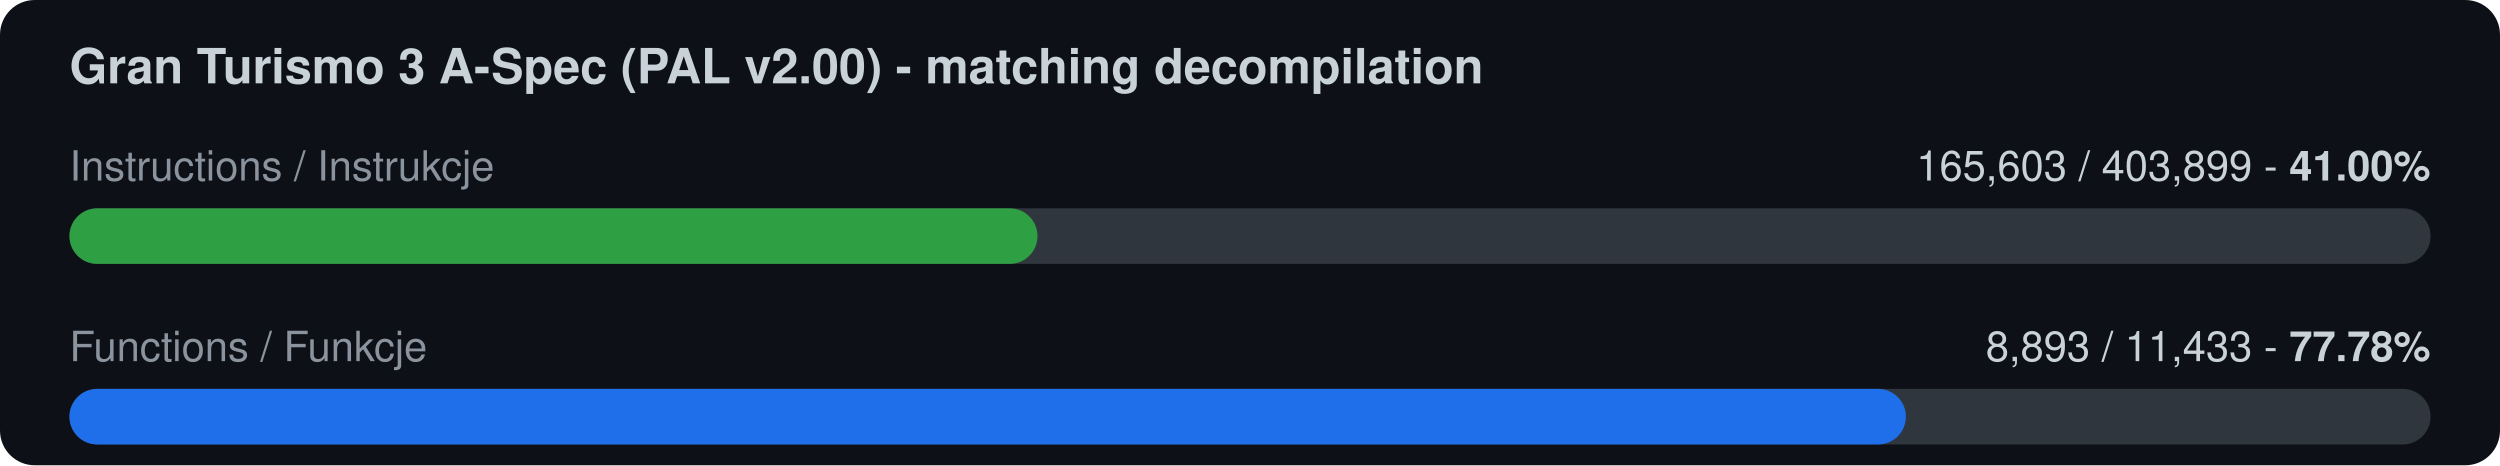
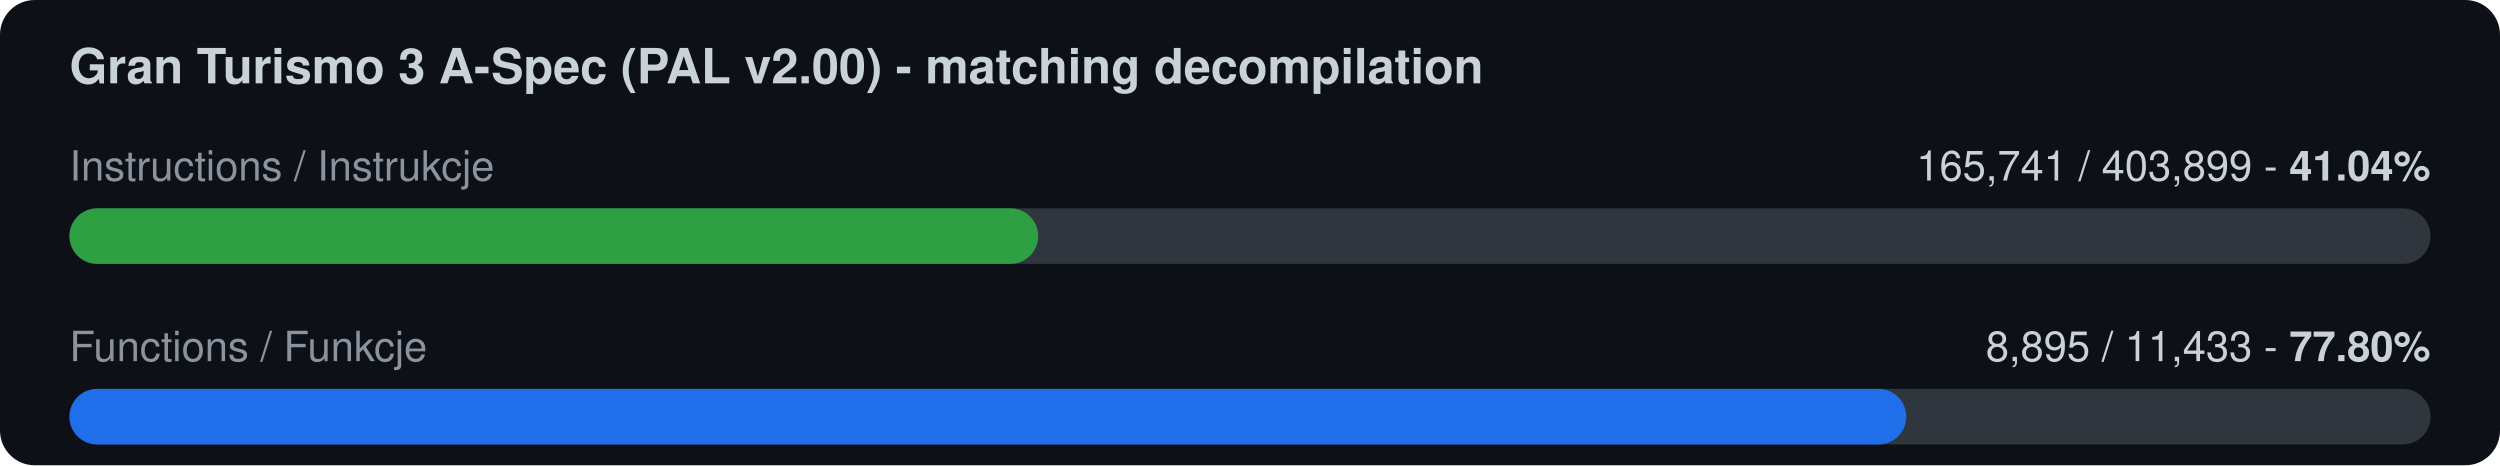
<svg xmlns="http://www.w3.org/2000/svg" width="720" height="134" viewBox="0 0 720 134">
  <rect width="720" height="134" rx="10" fill="#0d1117" />
  <text x="20" y="24" font-family="-apple-system,Segoe UI,Helvetica,Arial,sans-serif" font-size="14" font-weight="600" fill="#c9d1d9">Gran Turismo 3 A-Spec (PAL v2.00) - matching decompilation</text>
  <text x="20" y="52" font-family="-apple-system,Segoe UI,Helvetica,Arial,sans-serif" font-size="12" fill="#8b949e">Instructions / Instrukcje</text>
-   <text x="700" y="52" font-family="-apple-system,Segoe UI,Helvetica,Arial,sans-serif" font-size="12" fill="#c9d1d9" text-anchor="end">165,603 / 403,899  -  <tspan font-weight="700">41.00%</tspan>
+   <text x="700" y="52" font-family="-apple-system,Segoe UI,Helvetica,Arial,sans-serif" font-size="12" fill="#c9d1d9" text-anchor="end">165,741 / 403,899  -  <tspan font-weight="700">41.04%</tspan>
  </text>
  <rect x="20" y="60" width="680" height="16" rx="8" fill="#30363d" />
-   <rect x="20" y="60" width="278.8" height="16" rx="8" fill="#2ea043" />
+   <rect x="20" y="60" width="279.0" height="16" rx="8" fill="#2ea043" />
  <text x="20" y="104" font-family="-apple-system,Segoe UI,Helvetica,Arial,sans-serif" font-size="12" fill="#8b949e">Functions / Funkcje</text>
-   <text x="700" y="104" font-family="-apple-system,Segoe UI,Helvetica,Arial,sans-serif" font-size="12" fill="#c9d1d9" text-anchor="end">8,893 / 11,433  -  <tspan font-weight="700">77.78%</tspan>
+   <text x="700" y="104" font-family="-apple-system,Segoe UI,Helvetica,Arial,sans-serif" font-size="12" fill="#c9d1d9" text-anchor="end">8,895 / 11,433  -  <tspan font-weight="700">77.80%</tspan>
  </text>
  <rect x="20" y="112" width="680" height="16" rx="8" fill="#30363d" />
-   <rect x="20" y="112" width="528.9" height="16" rx="8" fill="#1f6feb" />
+   <rect x="20" y="112" width="529.0" height="16" rx="8" fill="#1f6feb" />
</svg>
